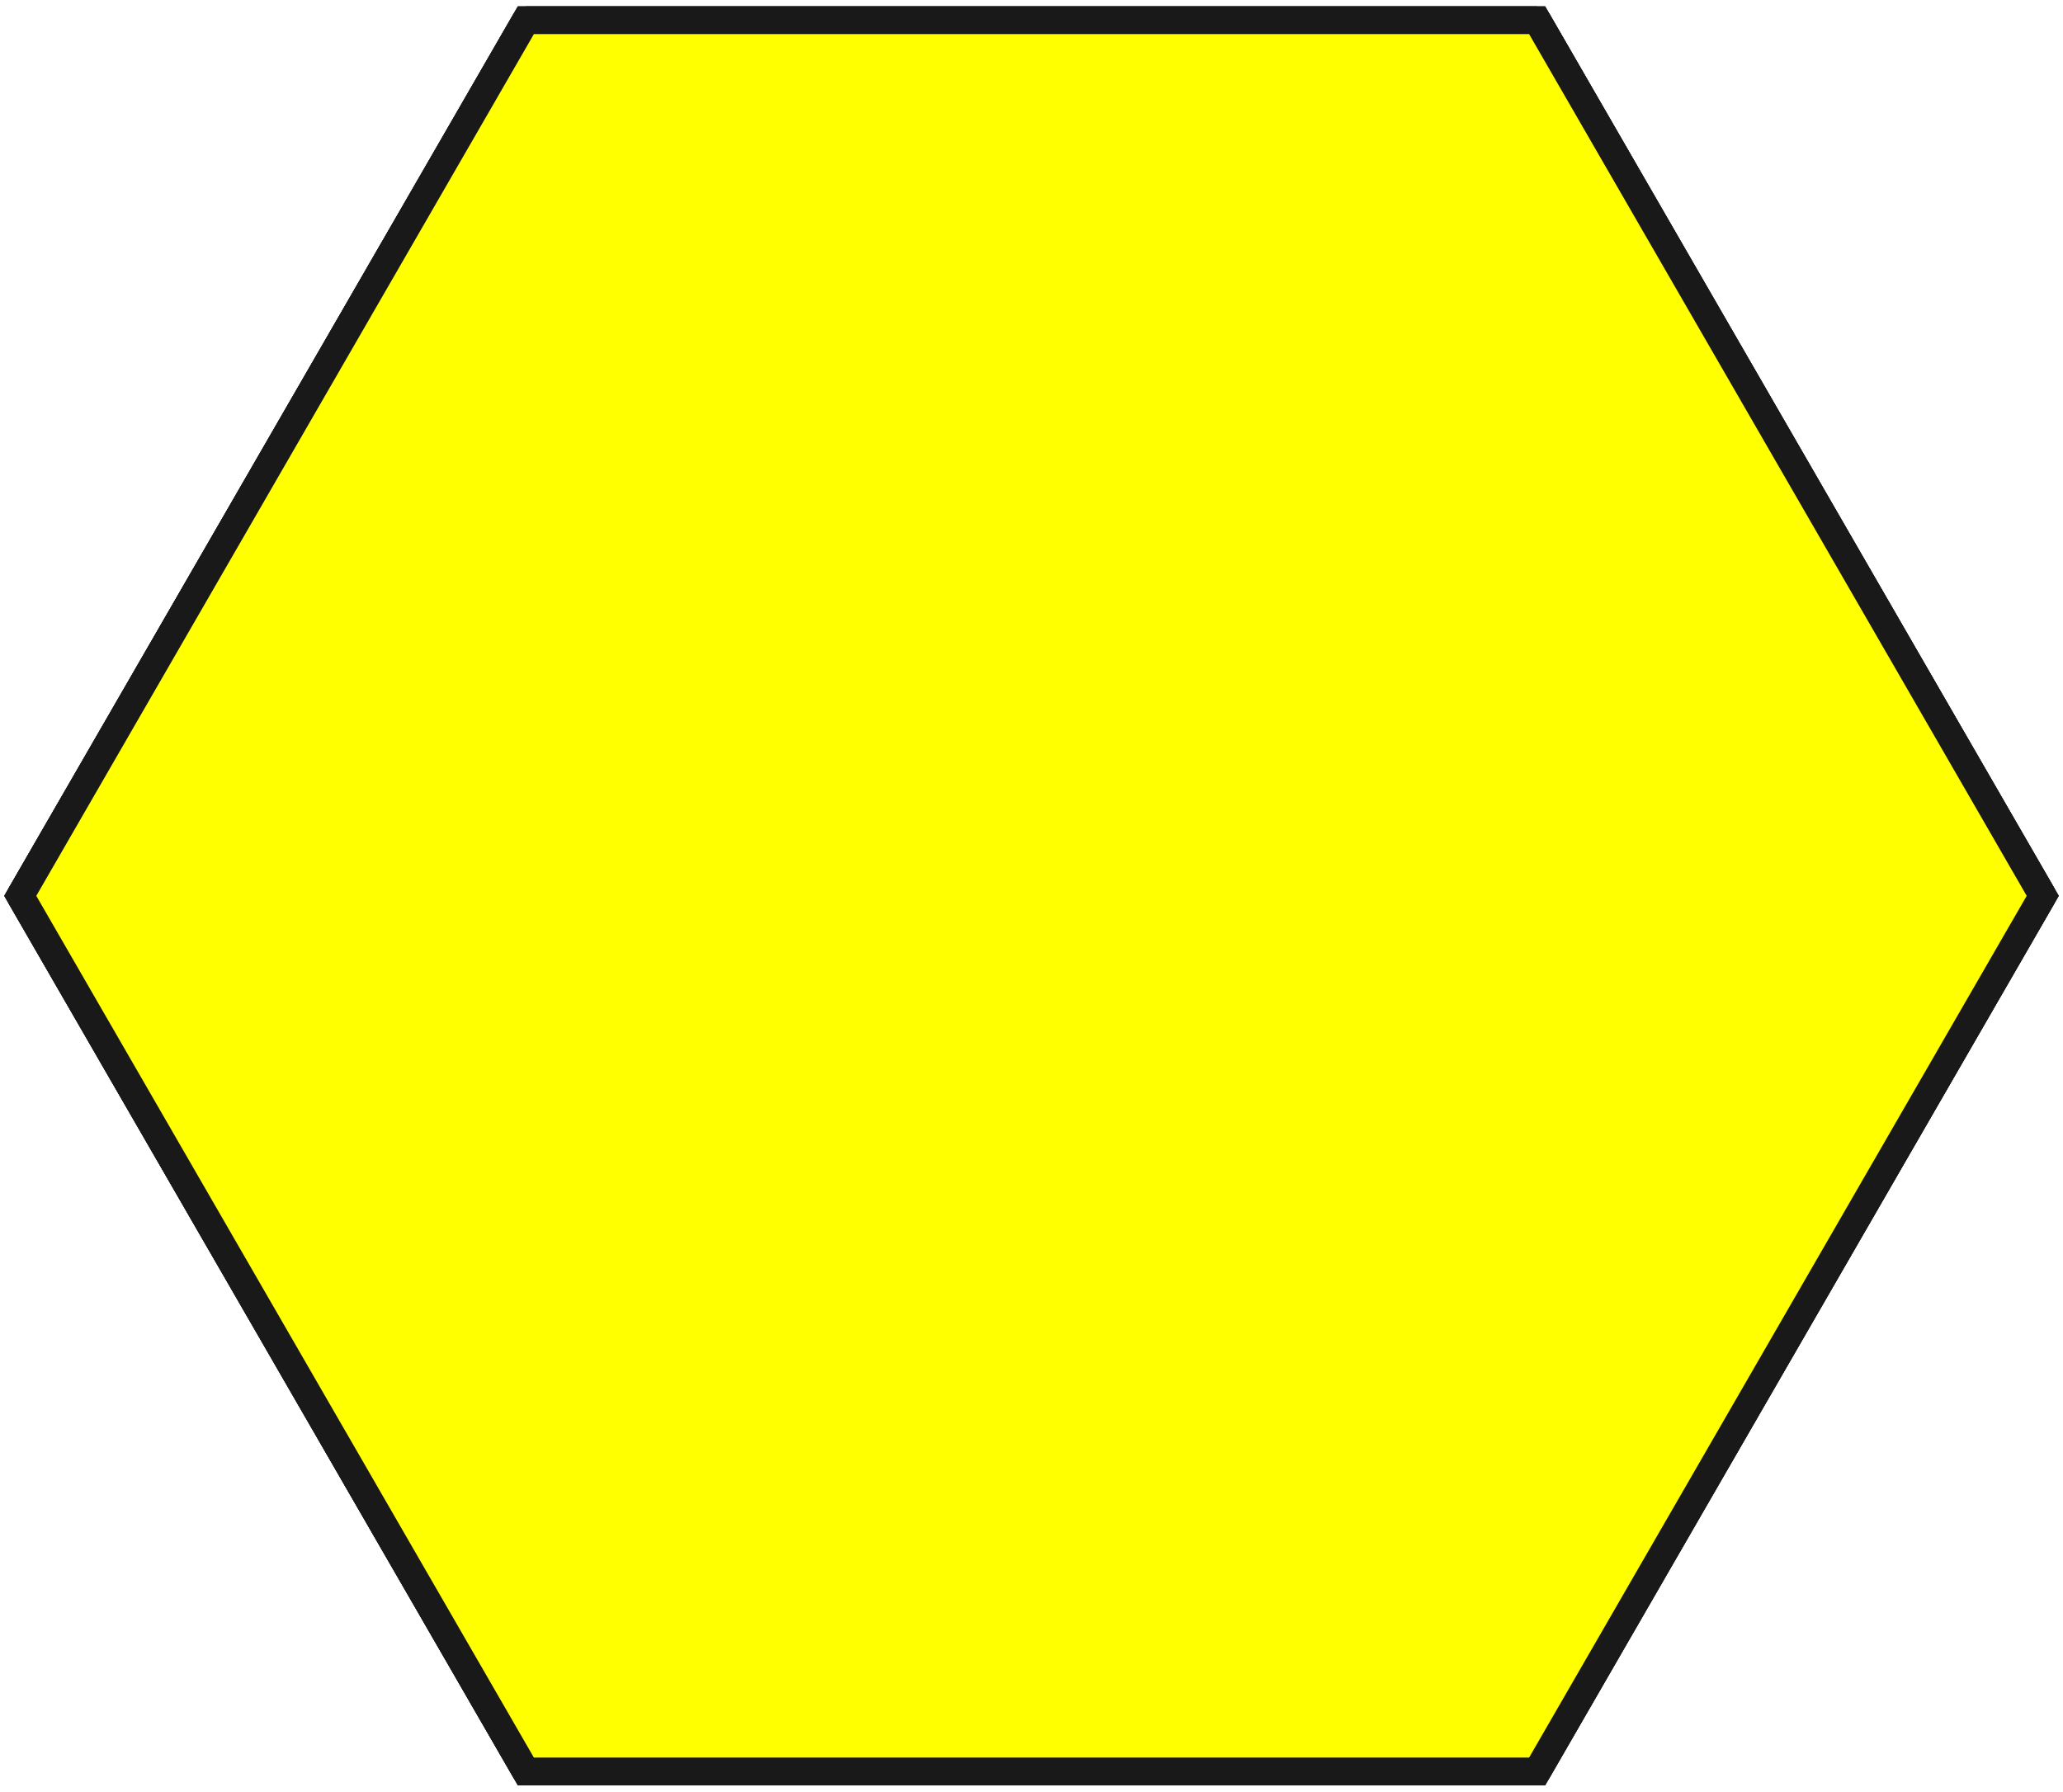
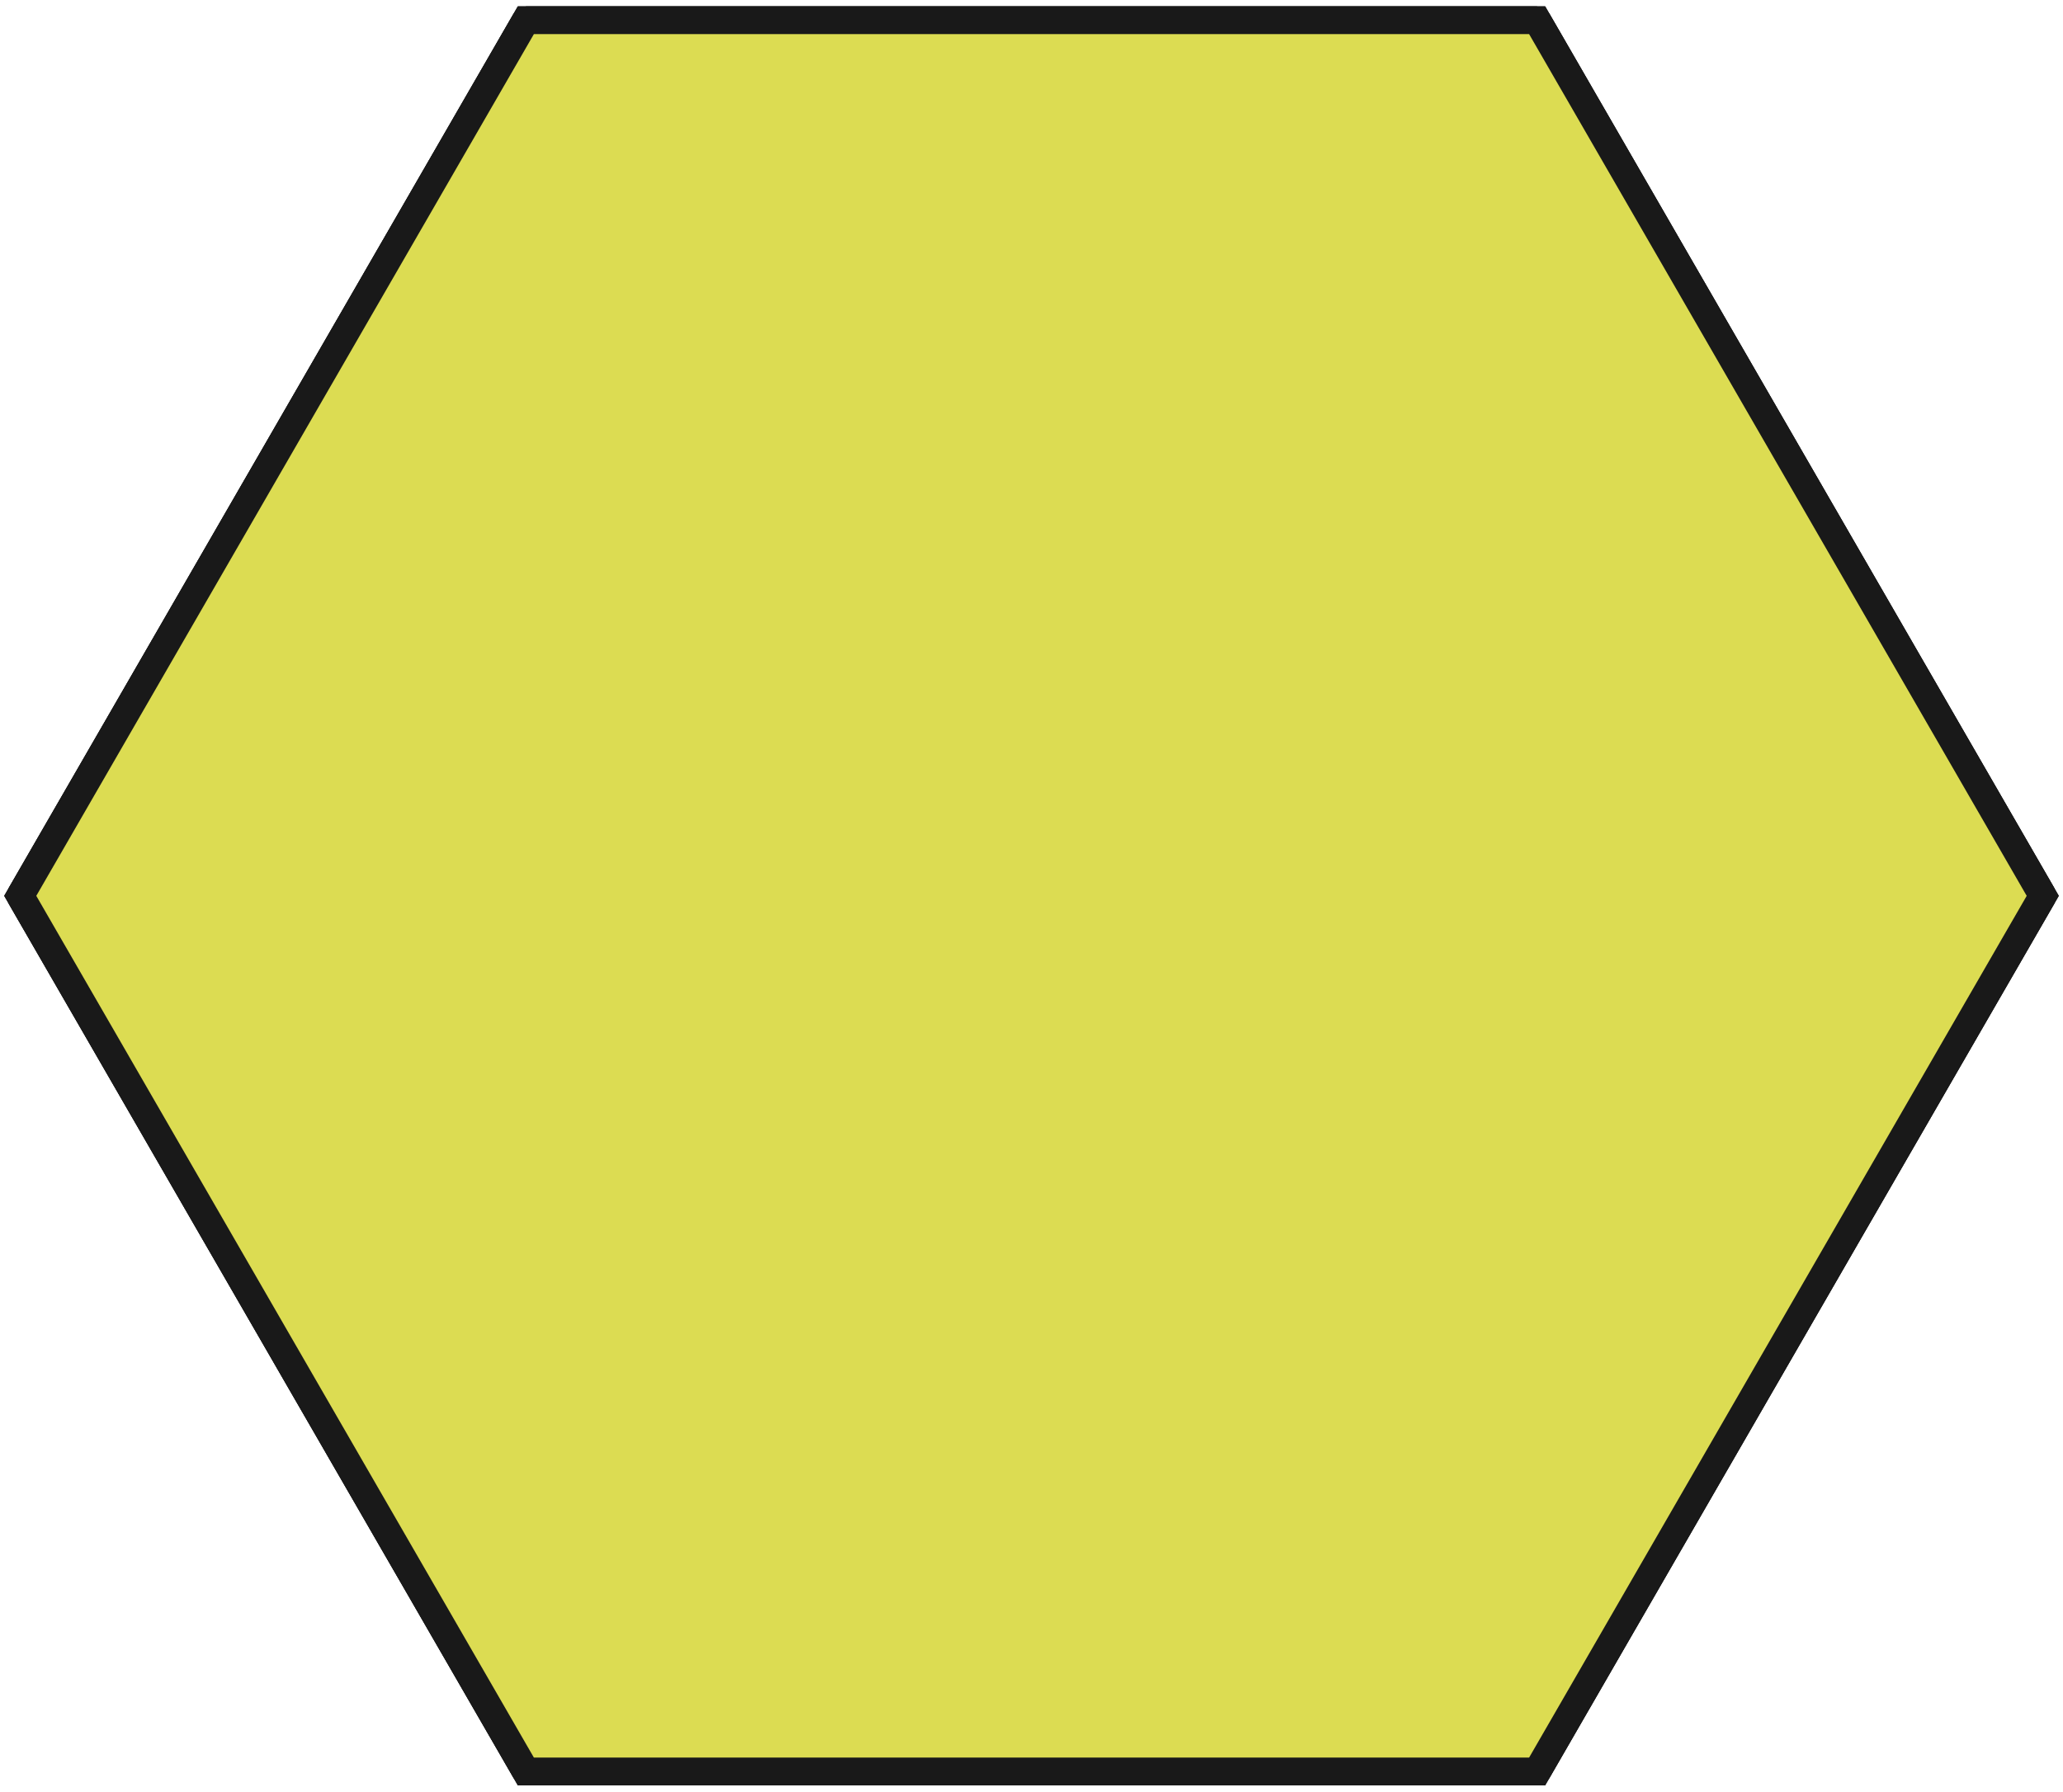
<svg xmlns="http://www.w3.org/2000/svg" width="51.929mm" height="45.108mm" viewBox="0 0 51.929 45.108" version="1.1" id="svg1">
  <defs id="defs1" />
-   <g id="Body" transform="translate(25.9644,22.55404) scale(1,-1)" style="fill:#ffff00">
-     <path id="Body_f0000" d="M 12.728 22.045 L 25.455 0.0 L 25.455 0.0 L 12.728 22.045 L 12.728 22.045 Z " stroke="#191919" stroke-width="0.7 px" style="stroke-width:0.7;stroke-miterlimit:4;stroke-dasharray:none;stroke-linecap:square;fill:#ffff00;fill-opacity:1;fill-rule:evenodd" />
-     <path id="Body_f0001" d="M -12.728 22.045 L 12.728 22.045 L 12.728 22.045 L -12.728 22.045 L -12.728 22.045 Z " stroke="#191919" stroke-width="0.7 px" style="stroke-width:0.7;stroke-miterlimit:4;stroke-dasharray:none;stroke-linecap:square;fill:#ffff00;fill-opacity:1;fill-rule:evenodd" />
-     <path id="Body_f0002" d="M -25.455 0.0 L -12.728 22.045 L -12.728 22.045 L -25.455 3.3350441712388476e-15 L -25.455 3.3350441712388476e-15 Z " stroke="#191919" stroke-width="0.7 px" style="stroke-width:0.7;stroke-miterlimit:4;stroke-dasharray:none;stroke-linecap:square;fill:#ffff00;fill-opacity:1;fill-rule:evenodd" />
-     <path id="Body_f0003" d="M -12.728 -22.045 L -25.455 3.1173746767748423e-15 L -25.455 3.3350441712388476e-15 L -12.728 -22.045 L -12.728 -22.045 Z " stroke="#191919" stroke-width="0.7 px" style="stroke-width:0.7;stroke-miterlimit:4;stroke-dasharray:none;stroke-linecap:square;fill:#ffff00;fill-opacity:1;fill-rule:evenodd" />
-     <path id="Body_f0004" d="M 12.728 -22.045 L -12.728 -22.045 L -12.728 -22.045 L 12.728 -22.045 L 12.728 -22.045 Z " stroke="#191919" stroke-width="0.7 px" style="stroke-width:0.7;stroke-miterlimit:4;stroke-dasharray:none;stroke-linecap:square;fill:#ffff00;fill-opacity:1;fill-rule:evenodd" />
-     <path id="Body_f0005" d="M 25.455 0.0 L 12.728 -22.045 L 12.728 -22.045 L 25.455 0.0 L 25.455 0.0 Z " stroke="#191919" stroke-width="0.7 px" style="stroke-width:0.7;stroke-miterlimit:4;stroke-dasharray:none;stroke-linecap:square;fill:#ffff00;fill-opacity:1;fill-rule:evenodd" />
-     <path id="Body_f0006" d="M 12.728 22.045 L -12.728 22.045 L -25.455 3.3350441712388476e-15 L -12.728 -22.045 L 12.728 -22.045 L 25.455 0.0 L 12.728 22.045 Z " stroke="#191919" stroke-width="0.7 px" style="stroke-width:0.7;stroke-miterlimit:4;stroke-dasharray:none;stroke-linecap:square;fill:#ffff00;fill-opacity:1;fill-rule:evenodd" />
-     <path id="Body_f0007" d="M 25.455 0.0 L 12.728 22.045 L -12.728 22.045 L -25.455 3.3350441712388476e-15 L -12.728 -22.045 L 12.728 -22.045 L 25.455 0.0 Z " stroke="#191919" stroke-width="0.7 px" style="stroke-width:0.7;stroke-miterlimit:4;stroke-dasharray:none;stroke-linecap:square;fill:#ffff00;fill-opacity:1;fill-rule:evenodd" />
+   <g id="Body" transform="translate(25.9644,22.55404) scale(1,-1)" style="fill:#dcdc52;fill-opacity:1">
+     <path id="Body_f0000" d="M 12.728 22.045 L 25.455 0.0 L 25.455 0.0 L 12.728 22.045 L 12.728 22.045 Z " stroke="#191919" stroke-width="0.7 px" style="stroke-width:0.7;stroke-miterlimit:4;stroke-dasharray:none;stroke-linecap:square;fill:#dcdc52;fill-opacity:1;fill-rule:evenodd" />
+     <path id="Body_f0001" d="M -12.728 22.045 L 12.728 22.045 L 12.728 22.045 L -12.728 22.045 L -12.728 22.045 Z " stroke="#191919" stroke-width="0.7 px" style="stroke-width:0.7;stroke-miterlimit:4;stroke-dasharray:none;stroke-linecap:square;fill:#dcdc52;fill-opacity:1;fill-rule:evenodd" />
+     <path id="Body_f0002" d="M -25.455 0.0 L -12.728 22.045 L -12.728 22.045 L -25.455 3.3350441712388476e-15 L -25.455 3.3350441712388476e-15 Z " stroke="#191919" stroke-width="0.7 px" style="stroke-width:0.7;stroke-miterlimit:4;stroke-dasharray:none;stroke-linecap:square;fill:#dcdc52;fill-opacity:1;fill-rule:evenodd" />
+     <path id="Body_f0003" d="M -12.728 -22.045 L -25.455 3.1173746767748423e-15 L -25.455 3.3350441712388476e-15 L -12.728 -22.045 L -12.728 -22.045 Z " stroke="#191919" stroke-width="0.7 px" style="stroke-width:0.7;stroke-miterlimit:4;stroke-dasharray:none;stroke-linecap:square;fill:#dcdc52;fill-opacity:1;fill-rule:evenodd" />
+     <path id="Body_f0004" d="M 12.728 -22.045 L -12.728 -22.045 L -12.728 -22.045 L 12.728 -22.045 L 12.728 -22.045 Z " stroke="#191919" stroke-width="0.7 px" style="stroke-width:0.7;stroke-miterlimit:4;stroke-dasharray:none;stroke-linecap:square;fill:#dcdc52;fill-opacity:1;fill-rule:evenodd" />
+     <path id="Body_f0005" d="M 25.455 0.0 L 12.728 -22.045 L 12.728 -22.045 L 25.455 0.0 L 25.455 0.0 Z " stroke="#191919" stroke-width="0.7 px" style="stroke-width:0.7;stroke-miterlimit:4;stroke-dasharray:none;stroke-linecap:square;fill:#dcdc52;fill-opacity:1;fill-rule:evenodd" />
+     <path id="Body_f0006" d="M 12.728 22.045 L -12.728 22.045 L -25.455 3.3350441712388476e-15 L -12.728 -22.045 L 12.728 -22.045 L 25.455 0.0 L 12.728 22.045 Z " stroke="#191919" stroke-width="0.7 px" style="stroke-width:0.7;stroke-miterlimit:4;stroke-dasharray:none;stroke-linecap:square;fill:#dcdc52;fill-opacity:1;fill-rule:evenodd" />
+     <path id="Body_f0007" d="M 25.455 0.0 L 12.728 22.045 L -12.728 22.045 L -25.455 3.3350441712388476e-15 L -12.728 -22.045 L 12.728 -22.045 L 25.455 0.0 Z " stroke="#191919" stroke-width="0.7 px" style="stroke-width:0.7;stroke-miterlimit:4;stroke-dasharray:none;stroke-linecap:square;fill:#dcdc52;fill-opacity:1;fill-rule:evenodd" />
  </g>
</svg>
